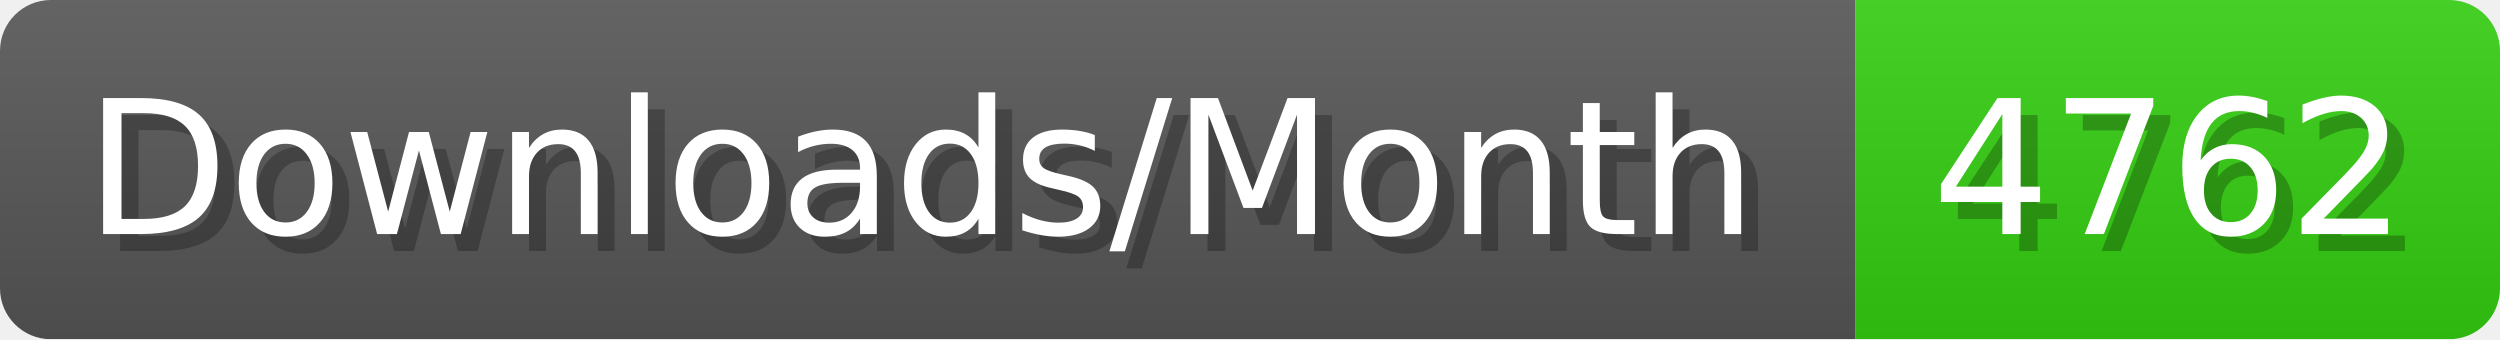
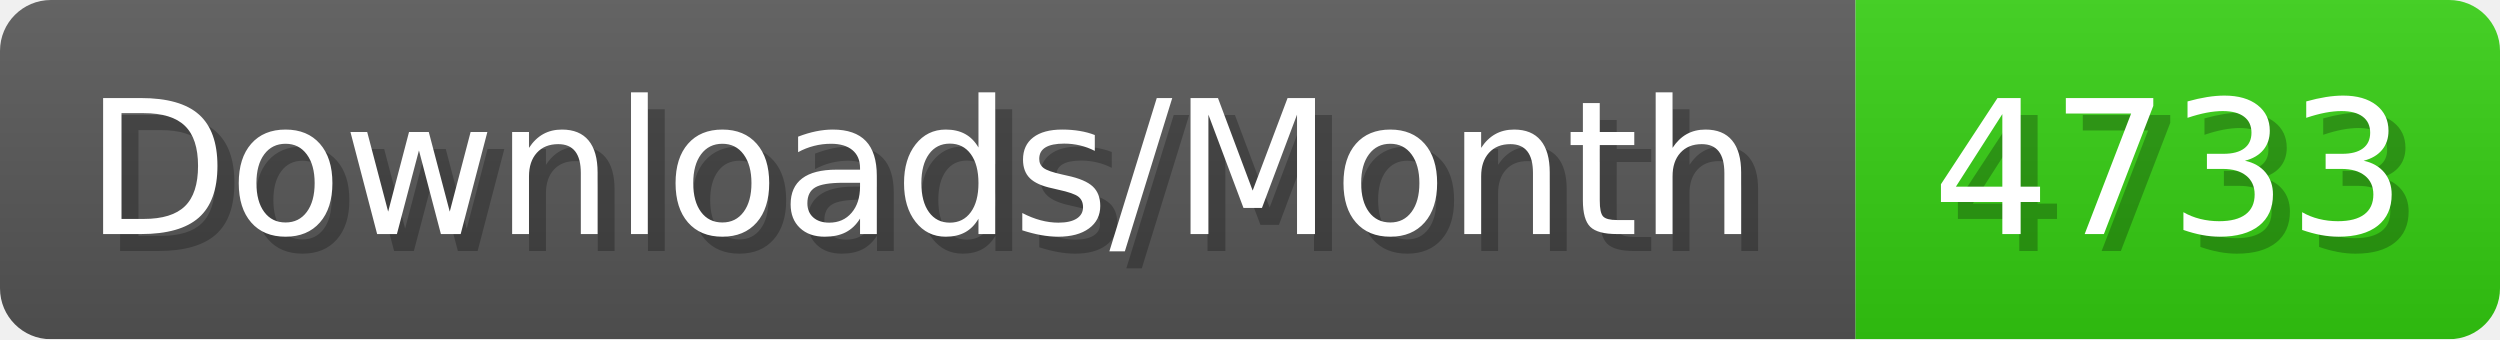
- <svg xmlns="http://www.w3.org/2000/svg" width="147.4" height="20" viewBox="0 0 1474 200" role="img" aria-label="Downloads/Month: 4762">
+ <svg xmlns="http://www.w3.org/2000/svg" width="147.4" height="20" viewBox="0 0 1474 200" role="img" aria-label="Downloads/Month: 4733">
  <linearGradient id="YlXUI" x2="0" y2="100%">
    <stop offset="0" stop-opacity=".1" stop-color="#EEE" />
    <stop offset="1" stop-opacity=".1" />
  </linearGradient>
  <mask id="JHhop">
    <rect width="1474" height="200" rx="30" fill="#FFF" />
  </mask>
  <g mask="url(#JHhop)">
    <rect width="1094" height="200" fill="#555" />
    <rect width="380" height="200" fill="#3C1" x="1094" />
    <rect width="1474" height="200" fill="url(#YlXUI)" />
  </g>
  <g aria-hidden="true" fill="#fff" text-anchor="start" font-family="Verdana,DejaVu Sans,sans-serif" font-size="110">
    <text x="60" y="148" textLength="994" fill="#000" opacity="0.25">Downloads/Month</text>
    <text x="50" y="138" textLength="994">Downloads/Month</text>
-     <text x="1149" y="148" textLength="280" fill="#000" opacity="0.25">4762</text>
-     <text x="1139" y="138" textLength="280">4762</text>
+     <text x="1149" y="148" textLength="280" fill="#000" opacity="0.25">4733</text>
+     <text x="1139" y="138" textLength="280">4733</text>
  </g>
</svg>
